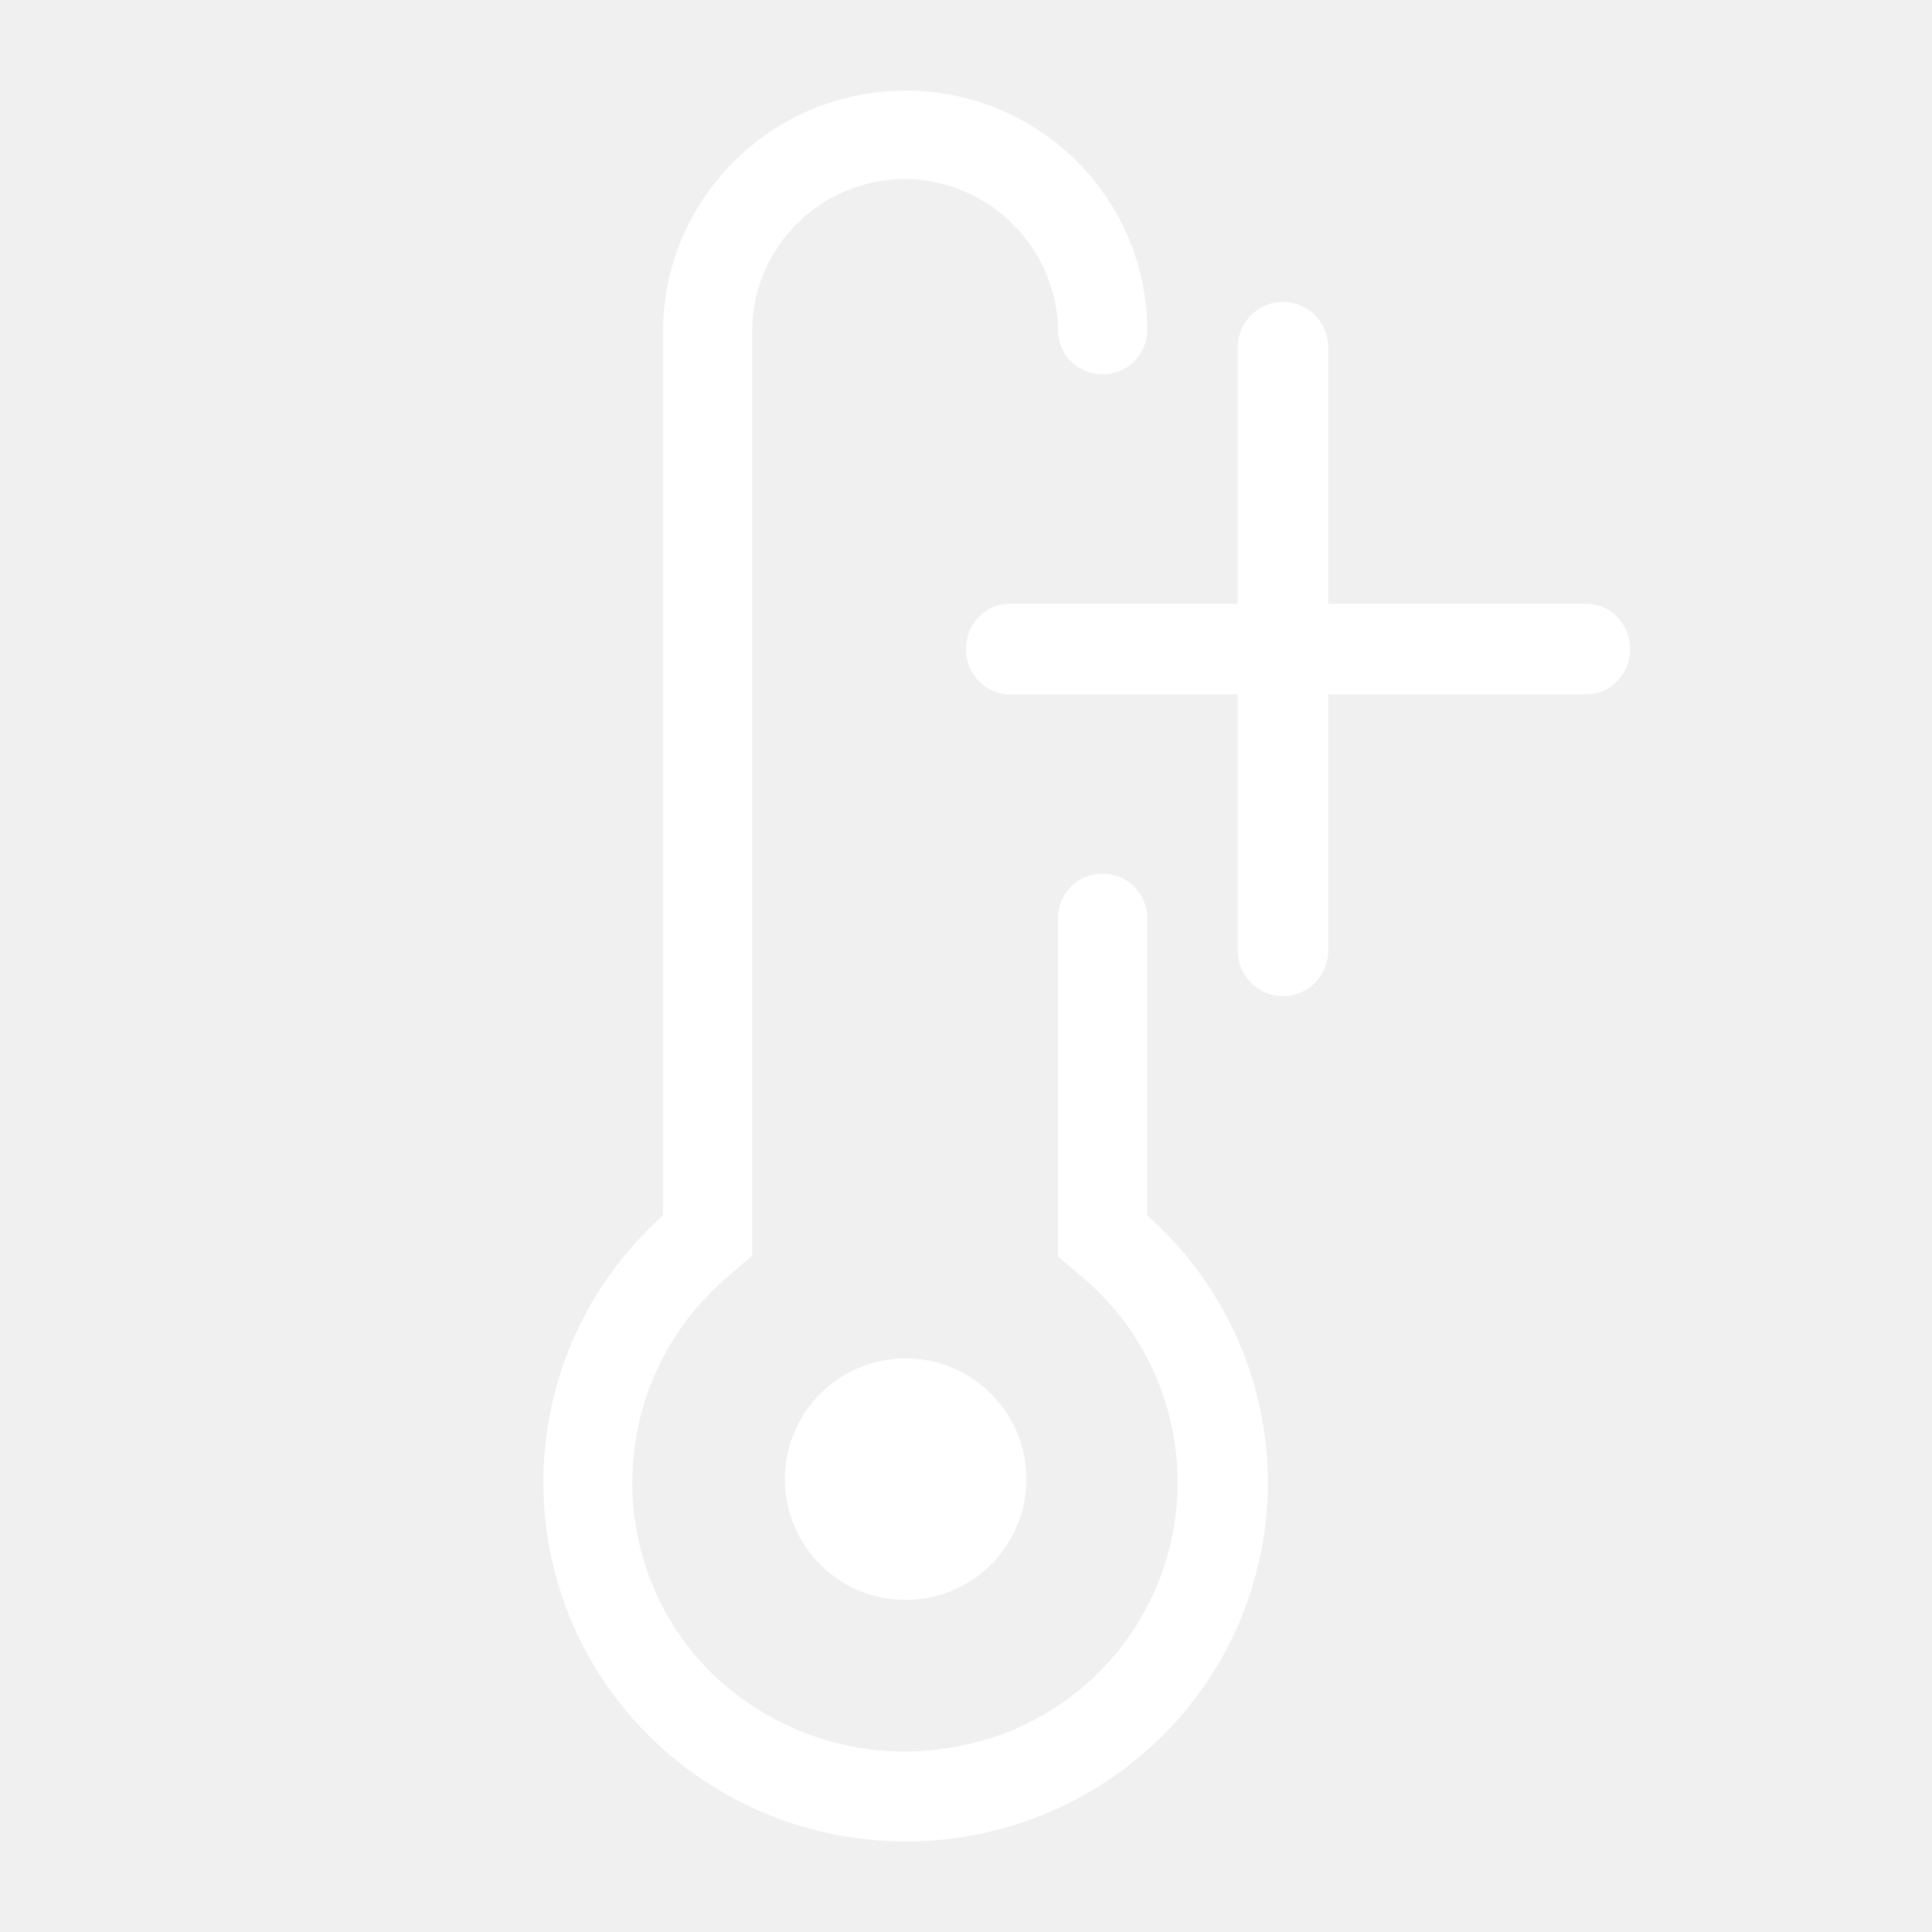
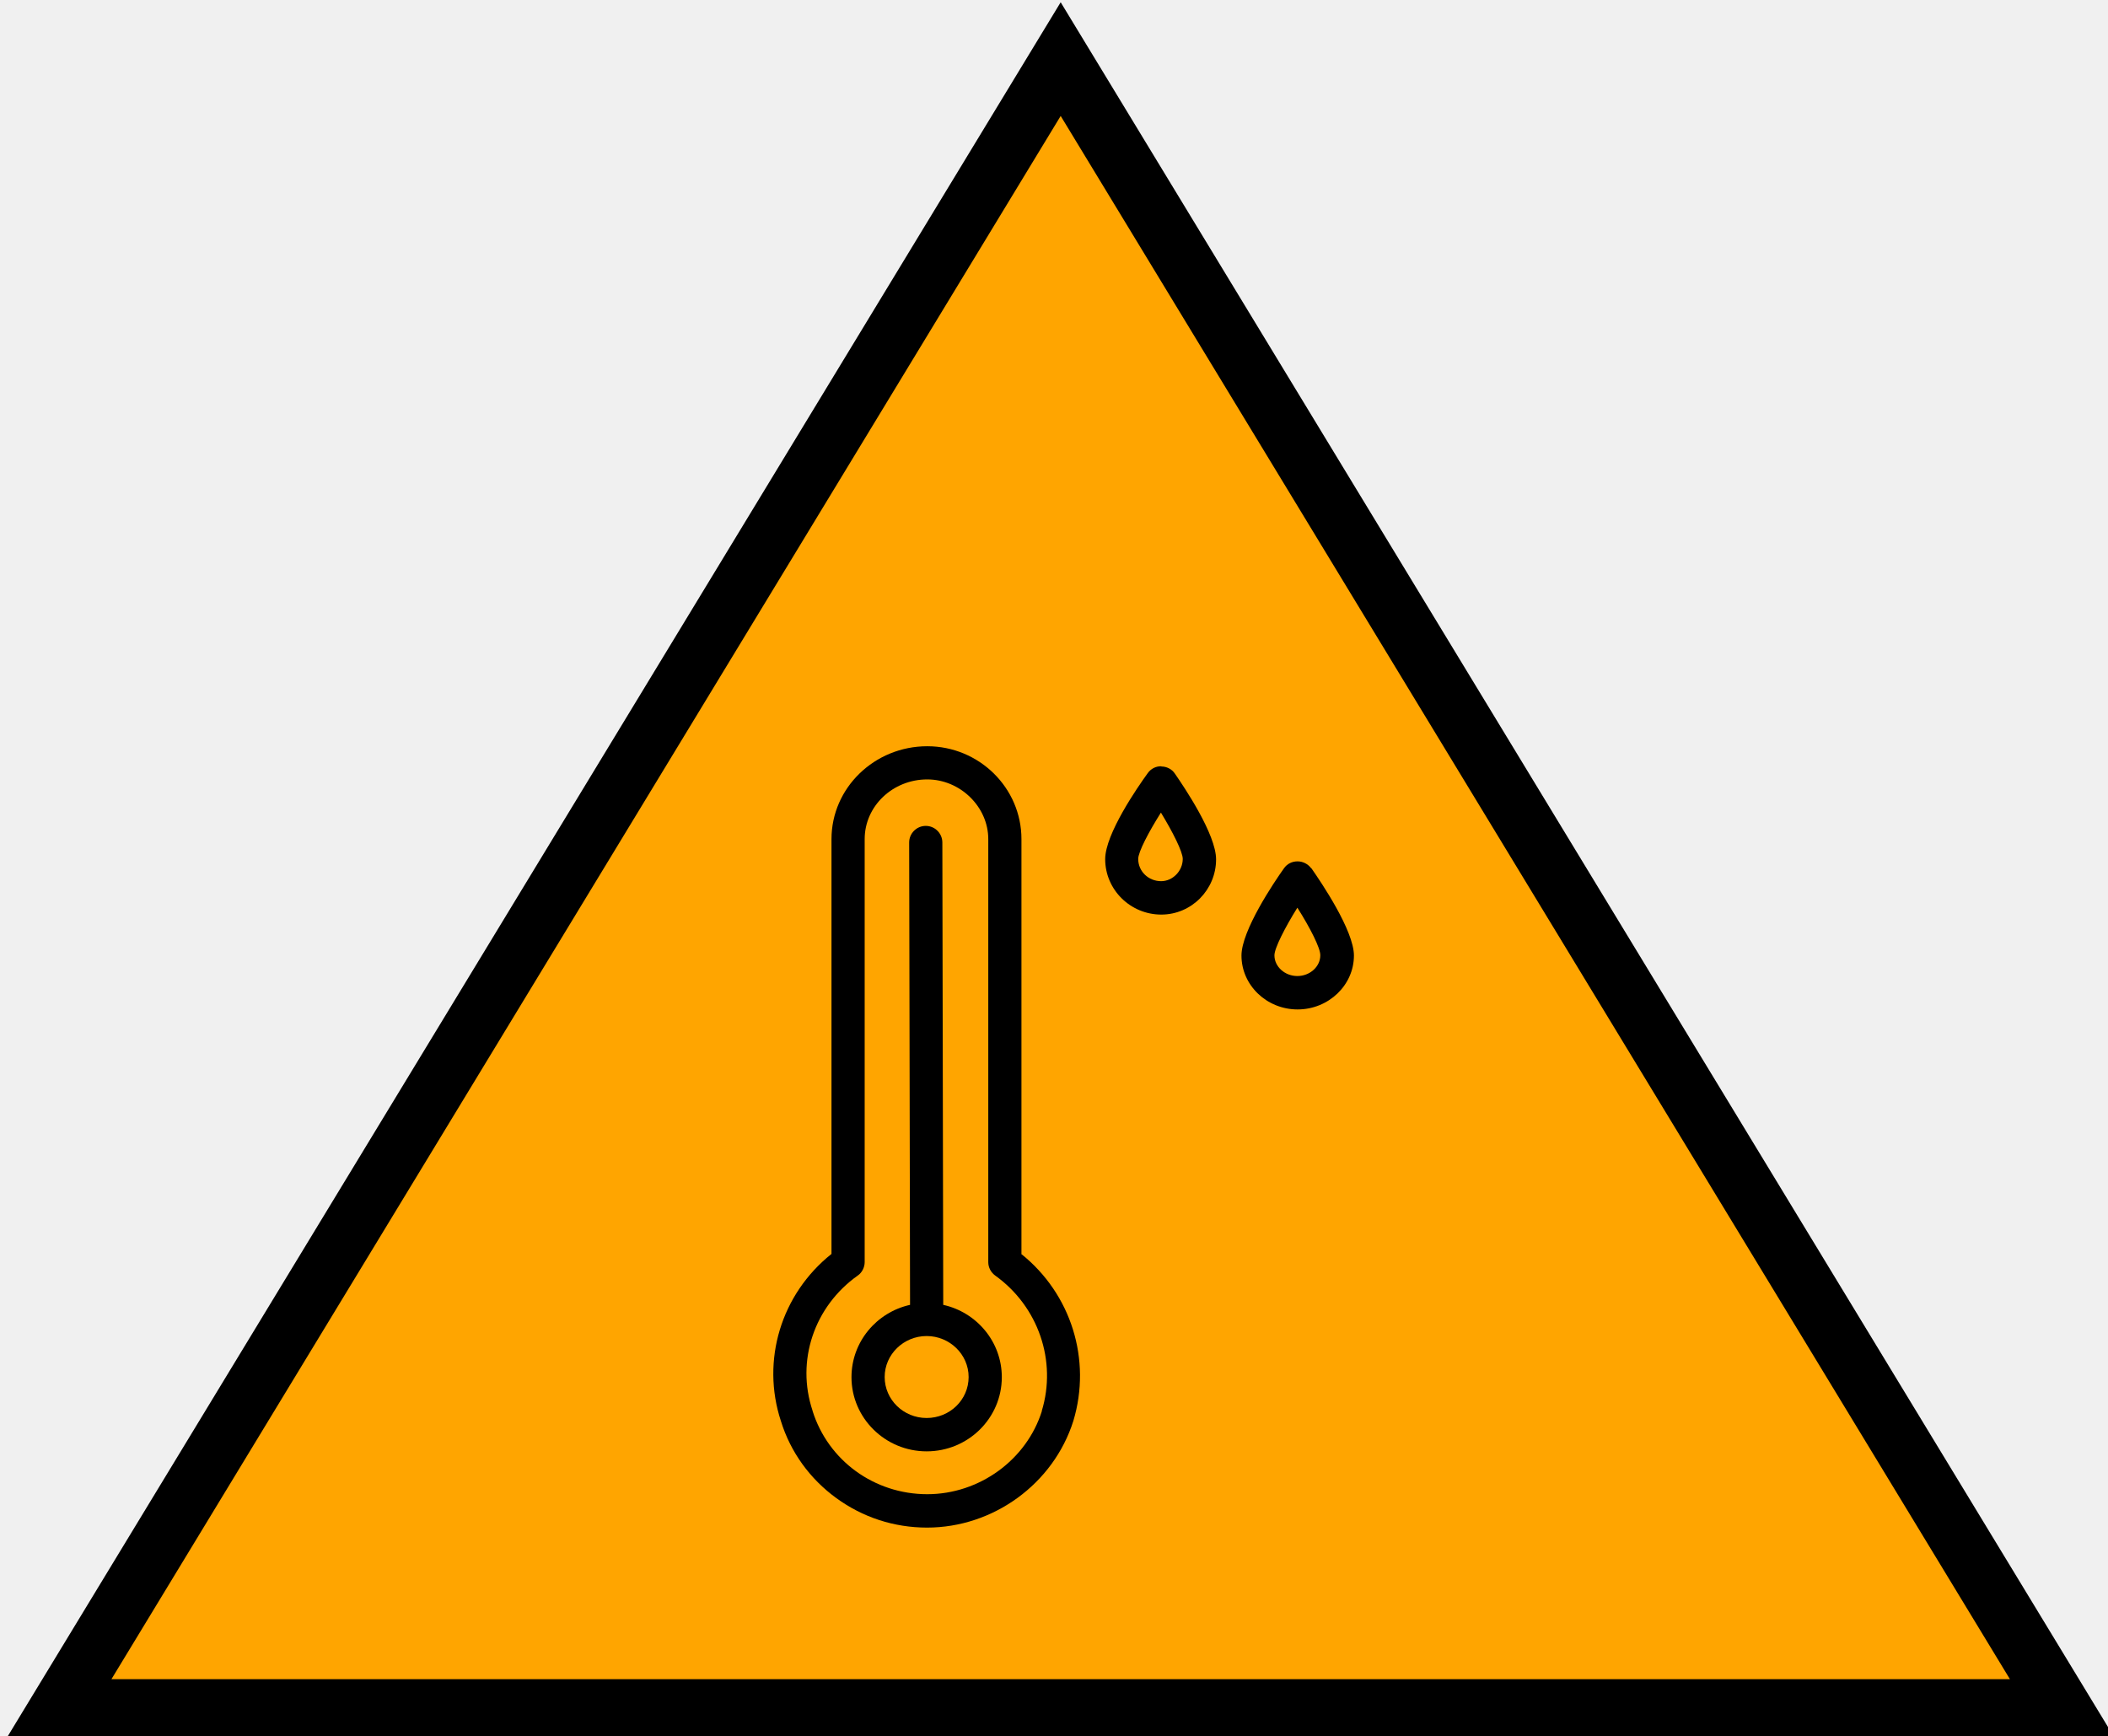
- <svg xmlns="http://www.w3.org/2000/svg" width="64px" height="64px" viewBox="0 0 64 64" version="1.1">
-   <g id="high-temperature" stroke="none" stroke-width="1" fill="none" fill-rule="evenodd">
-     <g id="5" transform="translate(18, 3)" fill="#FFFFFF" fill-rule="nonzero">
-       <path d="M12.028,58 C8.491,58.009 5.131,56.471 2.843,53.796 C-1.347,48.888 -0.85,41.568 3.965,37.261 L3.965,7.968 C3.973,3.582 7.547,0.024 11.969,0 L12.176,0 C16.523,0.103 19.995,3.625 20.002,7.938 C20.002,8.747 19.341,9.403 18.526,9.403 L18.526,9.403 C17.71,9.403 17.049,8.747 17.049,7.938 C17.004,5.241 14.849,3.045 12.131,2.929 L11.984,2.929 C9.19,2.937 6.927,5.182 6.918,7.953 L6.918,38.593 L6.136,39.267 C2.332,42.473 1.863,48.128 5.087,51.907 C7.245,54.373 10.575,55.493 13.8,54.836 C16.153,54.383 18.22,53.004 19.53,51.014 C22.025,47.245 21.303,42.224 17.846,39.296 L17.049,38.623 L17.049,27.404 C17.049,26.595 17.71,25.939 18.526,25.939 C19.341,25.939 20.002,26.595 20.002,27.404 L20.002,37.261 C23.386,40.259 24.771,44.896 23.579,49.238 C22.388,53.58 18.825,56.882 14.376,57.766 C13.603,57.923 12.817,58.002 12.028,58 Z" id="Path" />
-       <path d="M34.554,20 L15.446,20 C14.648,20 14,19.328 14,18.5 C14,17.672 14.648,17 15.446,17 L34.554,17 C35.352,17 36,17.672 36,18.5 C36,19.328 35.352,20 34.554,20 Z" id="Path" />
-       <path d="M24.5,30 C23.672,30 23,29.323 23,28.488 L23,8.512 C23,7.677 23.672,7 24.5,7 C25.328,7 26,7.677 26,8.512 L26,28.488 C26,29.323 25.328,30 24.5,30 Z" id="Path" />
-       <circle id="Oval" cx="12" cy="46" r="4" />
+ <svg xmlns="http://www.w3.org/2000/svg" width="9.466mm" height="7.796mm" viewBox="0 0 9.466 7.796" version="1.1" id="svg86">
+   <defs id="defs80" />
+   <g id="layer1" transform="translate(-11.142,-1.332592)">
+     <path fill="#ffa500" stroke="#000000" stroke-miterlimit="10" d="m 11.407,9.006 4.498,-7.408 4.498,7.408 z" id="path4" style="fill:#ffa500;stroke-width:0.265;fill-opacity:1" />
+     <g id="g3000" transform="translate(-0.5291667,-0.238125)">
+       <path d="M 16.258,7.201 V 5.339 c 0,-0.23 -0.19,-0.417 -0.423,-0.417 -0.237,0 -0.43,0.187 -0.43,0.417 v 1.863 c -0.226,0.18 -0.317,0.478 -0.227,0.751 0.043,0.139 0.13,0.259 0.248,0.345 0.119,0.087 0.26,0.133 0.408,0.133 0.298,0 0.568,-0.197 0.657,-0.479 0.083,-0.275 -0.01,-0.571 -0.234,-0.75 z m 0.092,0.706 c -0.069,0.22 -0.281,0.374 -0.515,0.374 -0.238,0 -0.445,-0.151 -0.515,-0.374 0,-7.321e-4 0,-7.321e-4 0,-0.001 -0.075,-0.224 0.007,-0.468 0.203,-0.607 0.019,-0.013 0.031,-0.037 0.031,-0.06 V 5.339 c 0,-0.148 0.126,-0.268 0.281,-0.268 0.148,0 0.274,0.123 0.274,0.268 v 1.9 c 0,0.024 0.012,0.046 0.031,0.06 0.194,0.139 0.278,0.384 0.209,0.609 z" id="path2-5" style="stroke-width:0.007" />
+       <g id="g887-2" transform="matrix(0.00745067,0,0,0.00745067,14.69226,0.8952311)">
+         <path d="m 163.01,877.16 v 0 l -0.535,-278.693 c -0.011,-5.5 -4.5,-10 -10,-10 -5.5,0 -10.011,4.5 -10,10 L 143.01,877.16 c -20.2,4.5 -35.3,22.3 -35.3,43.6 0,24.6 20.3,44.7 45.3,44.7 25,0 45.3,-20 45.3,-44.7 0,-21.3 -15.1,-39.1 -35.3,-43.6 z m -10,68.2 c -14,0 -25.3,-11.1 -25.3,-24.7 0,-13.6 11.4,-24.7 25.3,-24.7 13.9,0 25.3,11.1 25.3,24.7 0,13.7 -11.3,24.7 -25.3,24.7 z" id="path4-4" />
+       </g>
+       <path d="m 16.886,5.012 c -0.024,-7.322e-4 -0.047,0.011 -0.061,0.031 -0.045,0.062 -0.191,0.273 -0.191,0.386 0,0.137 0.113,0.249 0.252,0.249 v 0 c 0.136,0 0.246,-0.112 0.246,-0.248 0,-0.112 -0.142,-0.323 -0.185,-0.385 -0.013,-0.02 -0.037,-0.032 -0.06,-0.032 z m -7.04e-4,0.516 c -0.057,0 -0.103,-0.044 -0.103,-0.1 0,-0.031 0.047,-0.121 0.102,-0.208 0.053,0.087 0.098,0.176 0.098,0.208 0,0.054 -0.045,0.1 -0.097,0.1 z" id="path6-2" style="stroke-width:0.007" />
+       <path d="m 17.559,5.47 c -0.014,-0.019 -0.037,-0.031 -0.061,-0.031 -0.025,0 -0.047,0.011 -0.061,0.031 -0.045,0.063 -0.191,0.28 -0.191,0.392 0,0.133 0.113,0.242 0.252,0.242 v 0 c 0.139,0 0.253,-0.109 0.253,-0.242 0,-0.112 -0.147,-0.329 -0.191,-0.392 z m -0.062,0.484 c -0.056,0 -0.103,-0.042 -0.103,-0.093 0,-0.032 0.047,-0.124 0.103,-0.214 0.057,0.09 0.104,0.182 0.103,0.214 0,0.051 -0.047,0.093 -0.103,0.093 z" id="path8-7" style="stroke-width:0.007" />
    </g>
  </g>
</svg>
